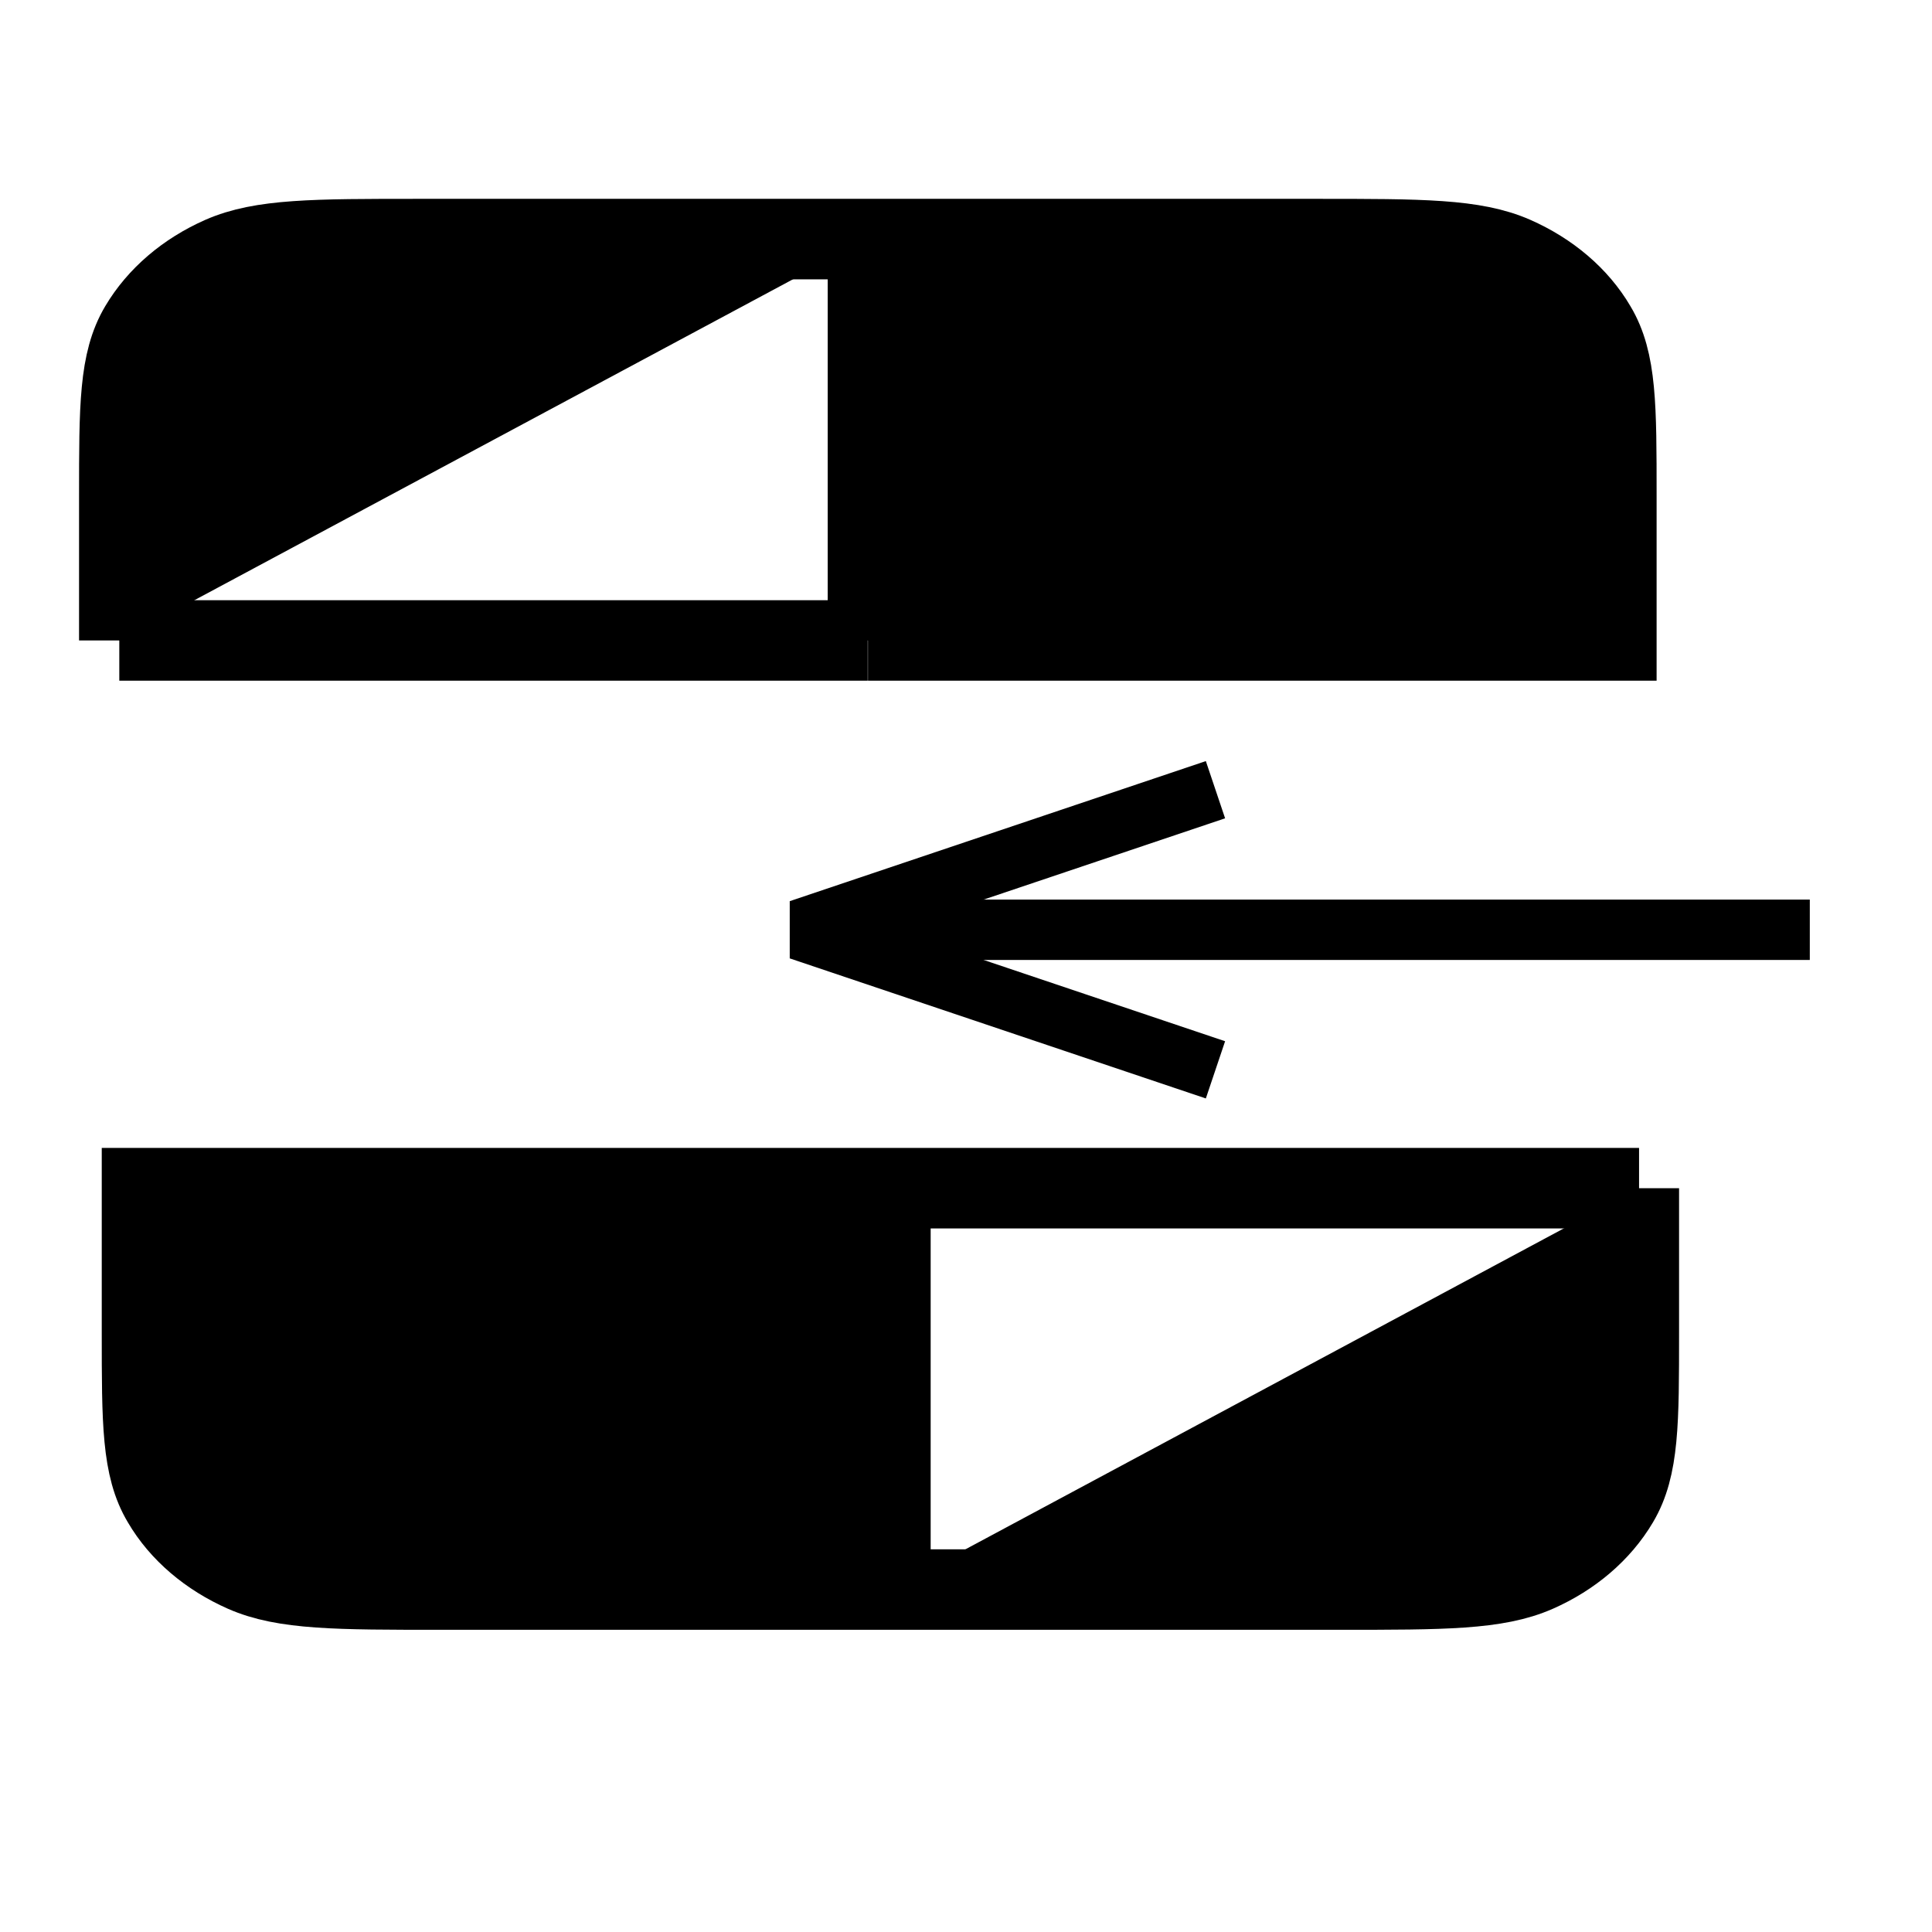
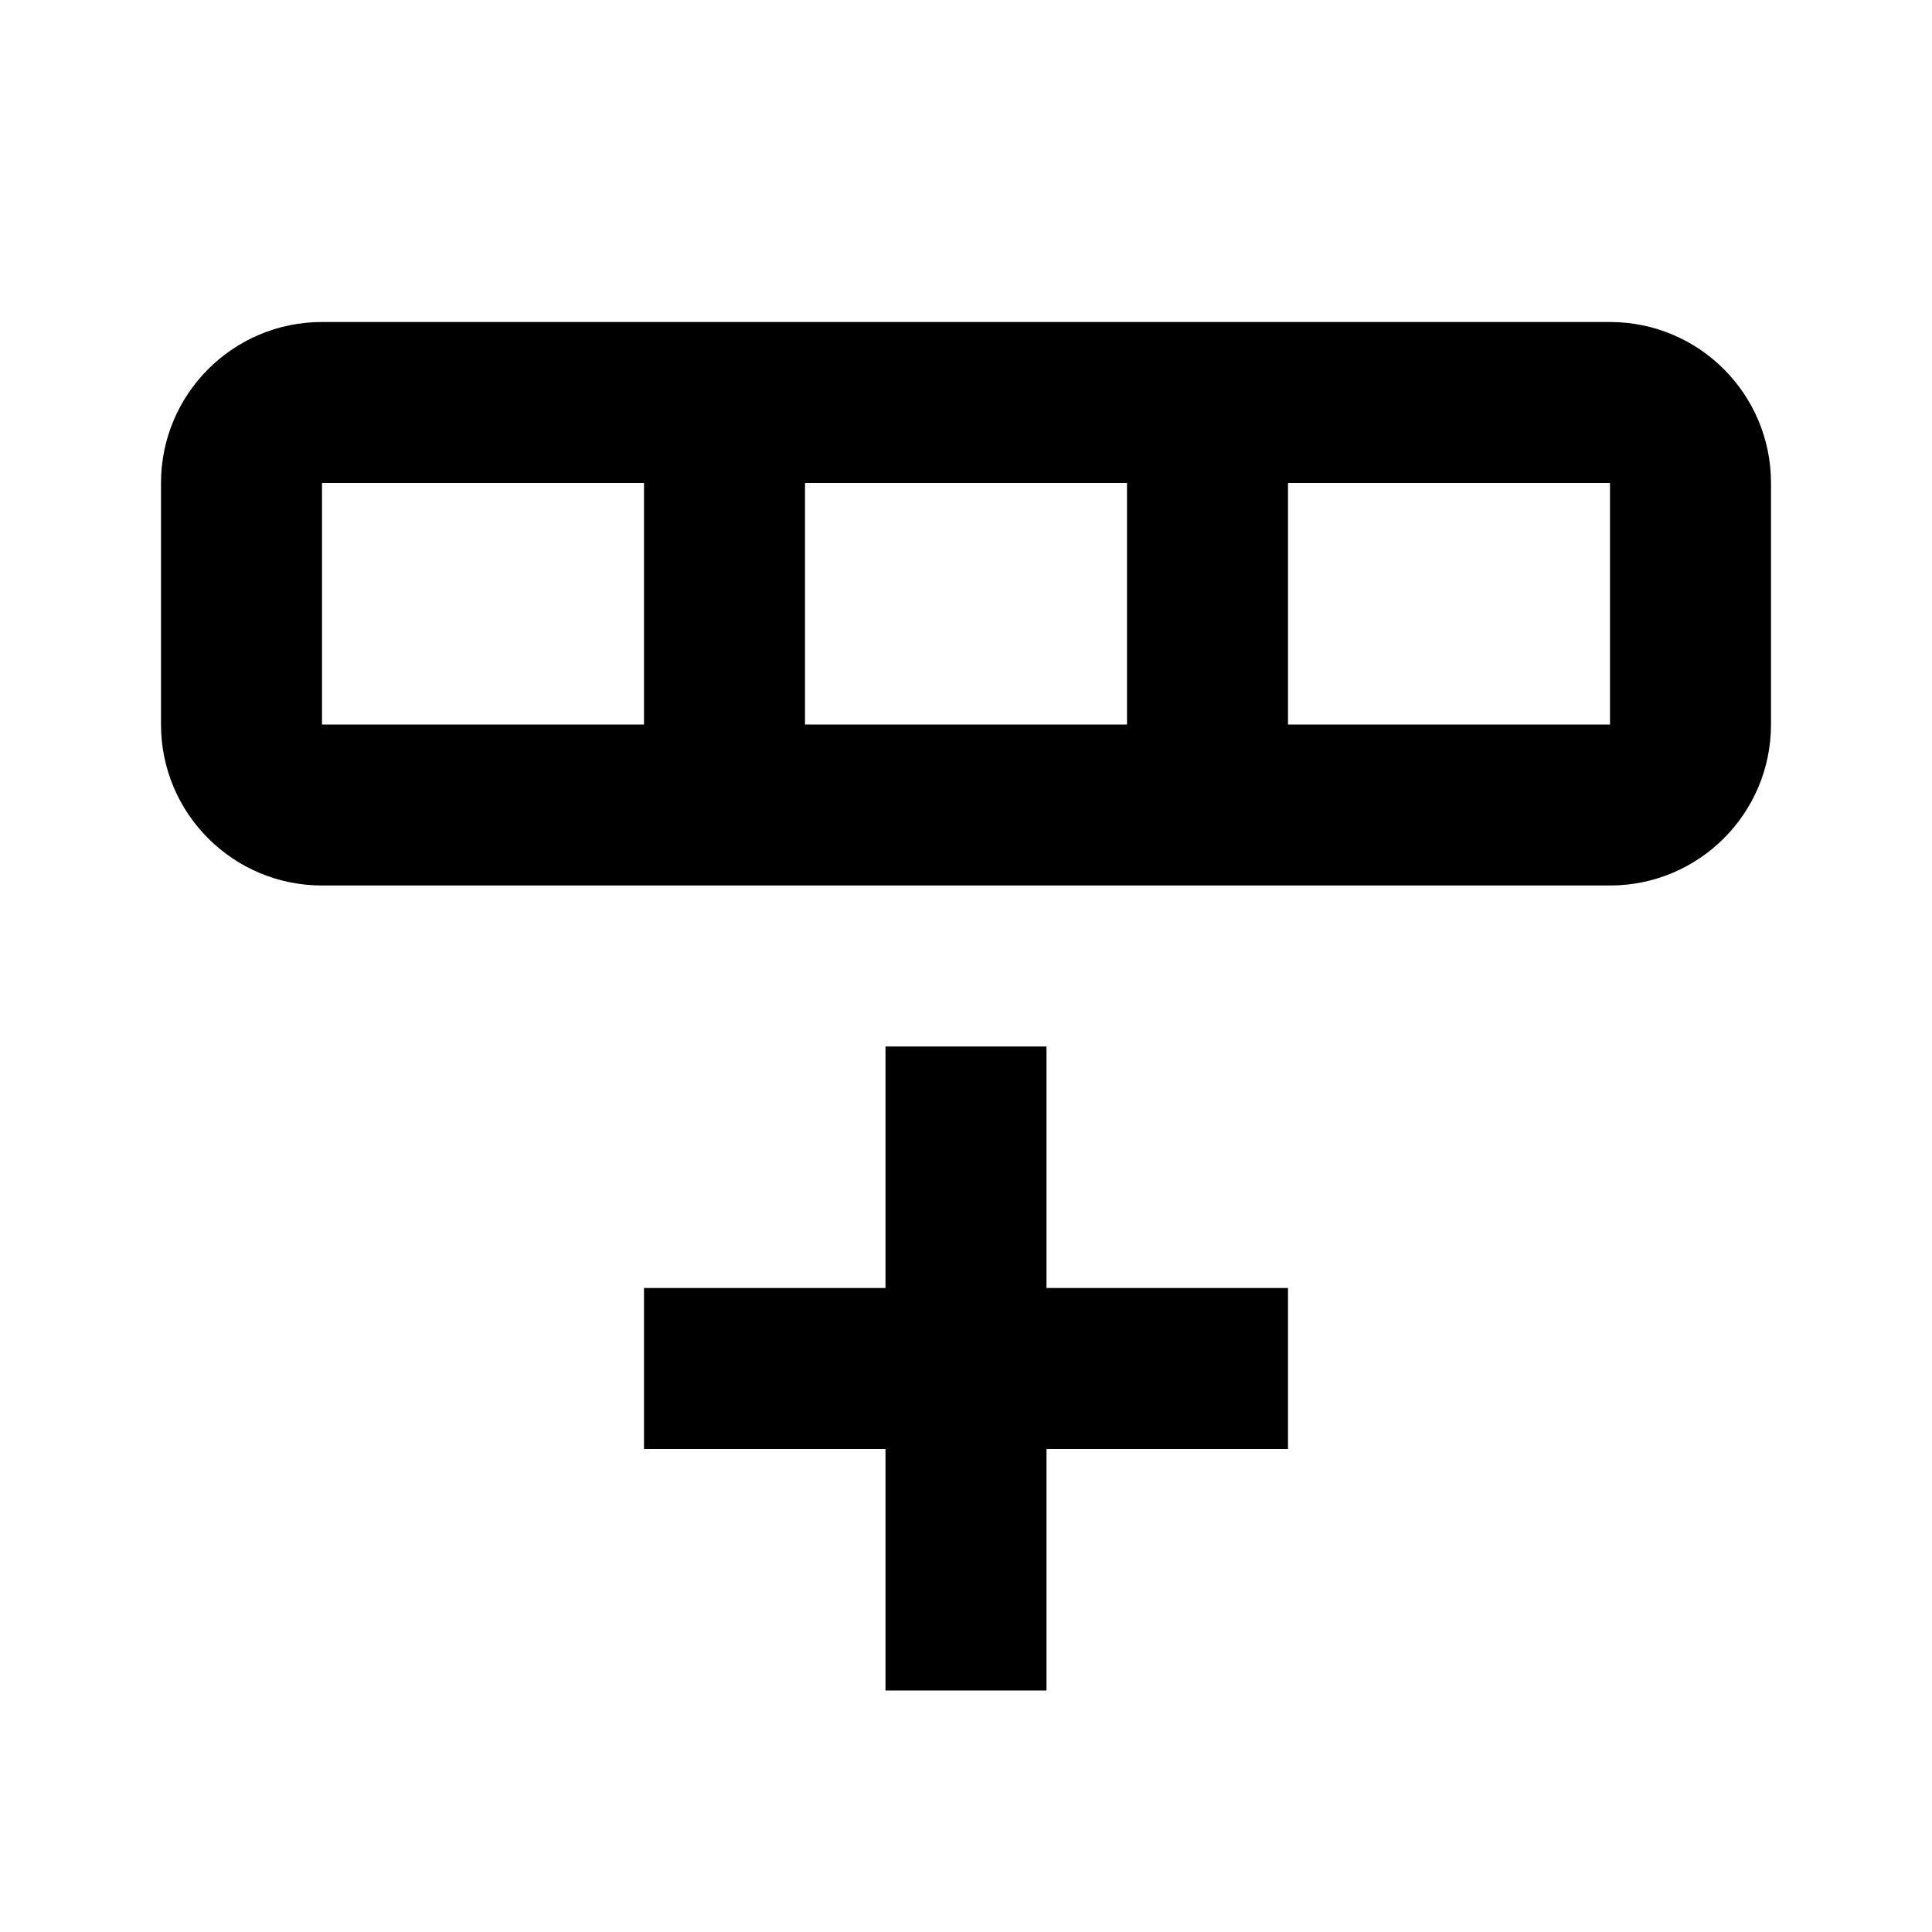
- <svg xmlns="http://www.w3.org/2000/svg" version="1.1" id="Layer_1" x="0px" y="0px" viewBox="0 0 800 800" xml:space="preserve">
-   <style type="text/css">
- 	.st0{fill:#000000;stroke:#000000;stroke-width:33.333;stroke-miterlimit:133.333;}
- 	.st1{fill:none;stroke:#000000;stroke-width:25;stroke-linejoin:bevel;stroke-miterlimit:125;}
- 	.st2{fill:none;stroke:#000000;stroke-width:25;stroke-miterlimit:125;}
- </style>
-   <path id="Vector" class="st0" d="M359.4,99h185.9c43.3,0,65.1,0,81.7,7.3c14.5,6.4,26.5,16.5,33.8,29c8.5,14.2,8.5,32.8,8.5,70v59.9  H359.4 M359.4,99h-186c-43.3,0-65.1,0-81.7,7.3c-14.5,6.4-26.4,16.5-33.8,29c-8.5,14.3-8.5,32.9-8.5,70.1v59.8 M359.4,99v166.2   M49.4,265.2h309.9" />
-   <path id="Vector_00000016765201170505980500000010223441842916545714_" class="st0" d="M368.7,658.2H182.8c-43.3,0-65.1,0-81.7-7.3  c-14.5-6.4-26.5-16.5-33.8-29c-8.5-14.2-8.5-32.8-8.5-70V492h309.9 M368.7,658.2h185.9c43.3,0,65.1,0,81.7-7.3  c14.5-6.4,26.4-16.5,33.8-29c8.5-14.3,8.5-32.9,8.5-70.1V492 M368.7,658.2V492 M678.7,492h-310" />
-   <g>
-     <polyline class="st1" points="503.3,327 331,385 503.3,443  " />
-     <g>
-       <line class="st2" x1="331" y1="385" x2="749.4" y2="385" />
-     </g>
+ <svg xmlns="http://www.w3.org/2000/svg" viewBox="0 0 24 24">
+   <g transform="translate(-7, -2)">
+     <path d="M23 18V20H20V23H18V20H15V18H18V15H20V18H23Z" />
  </g>
+   <path d="M22,9A2,2 0 0,1 20,11H4A2,2 0 0,1 2,9V6A2,2 0 0,1 4,4H20A2,2 0 0,1 22,6V9M4,9H8V6H4V9M10,9H14V6H10V9M16,9H20V6H16V9Z" />
</svg>
